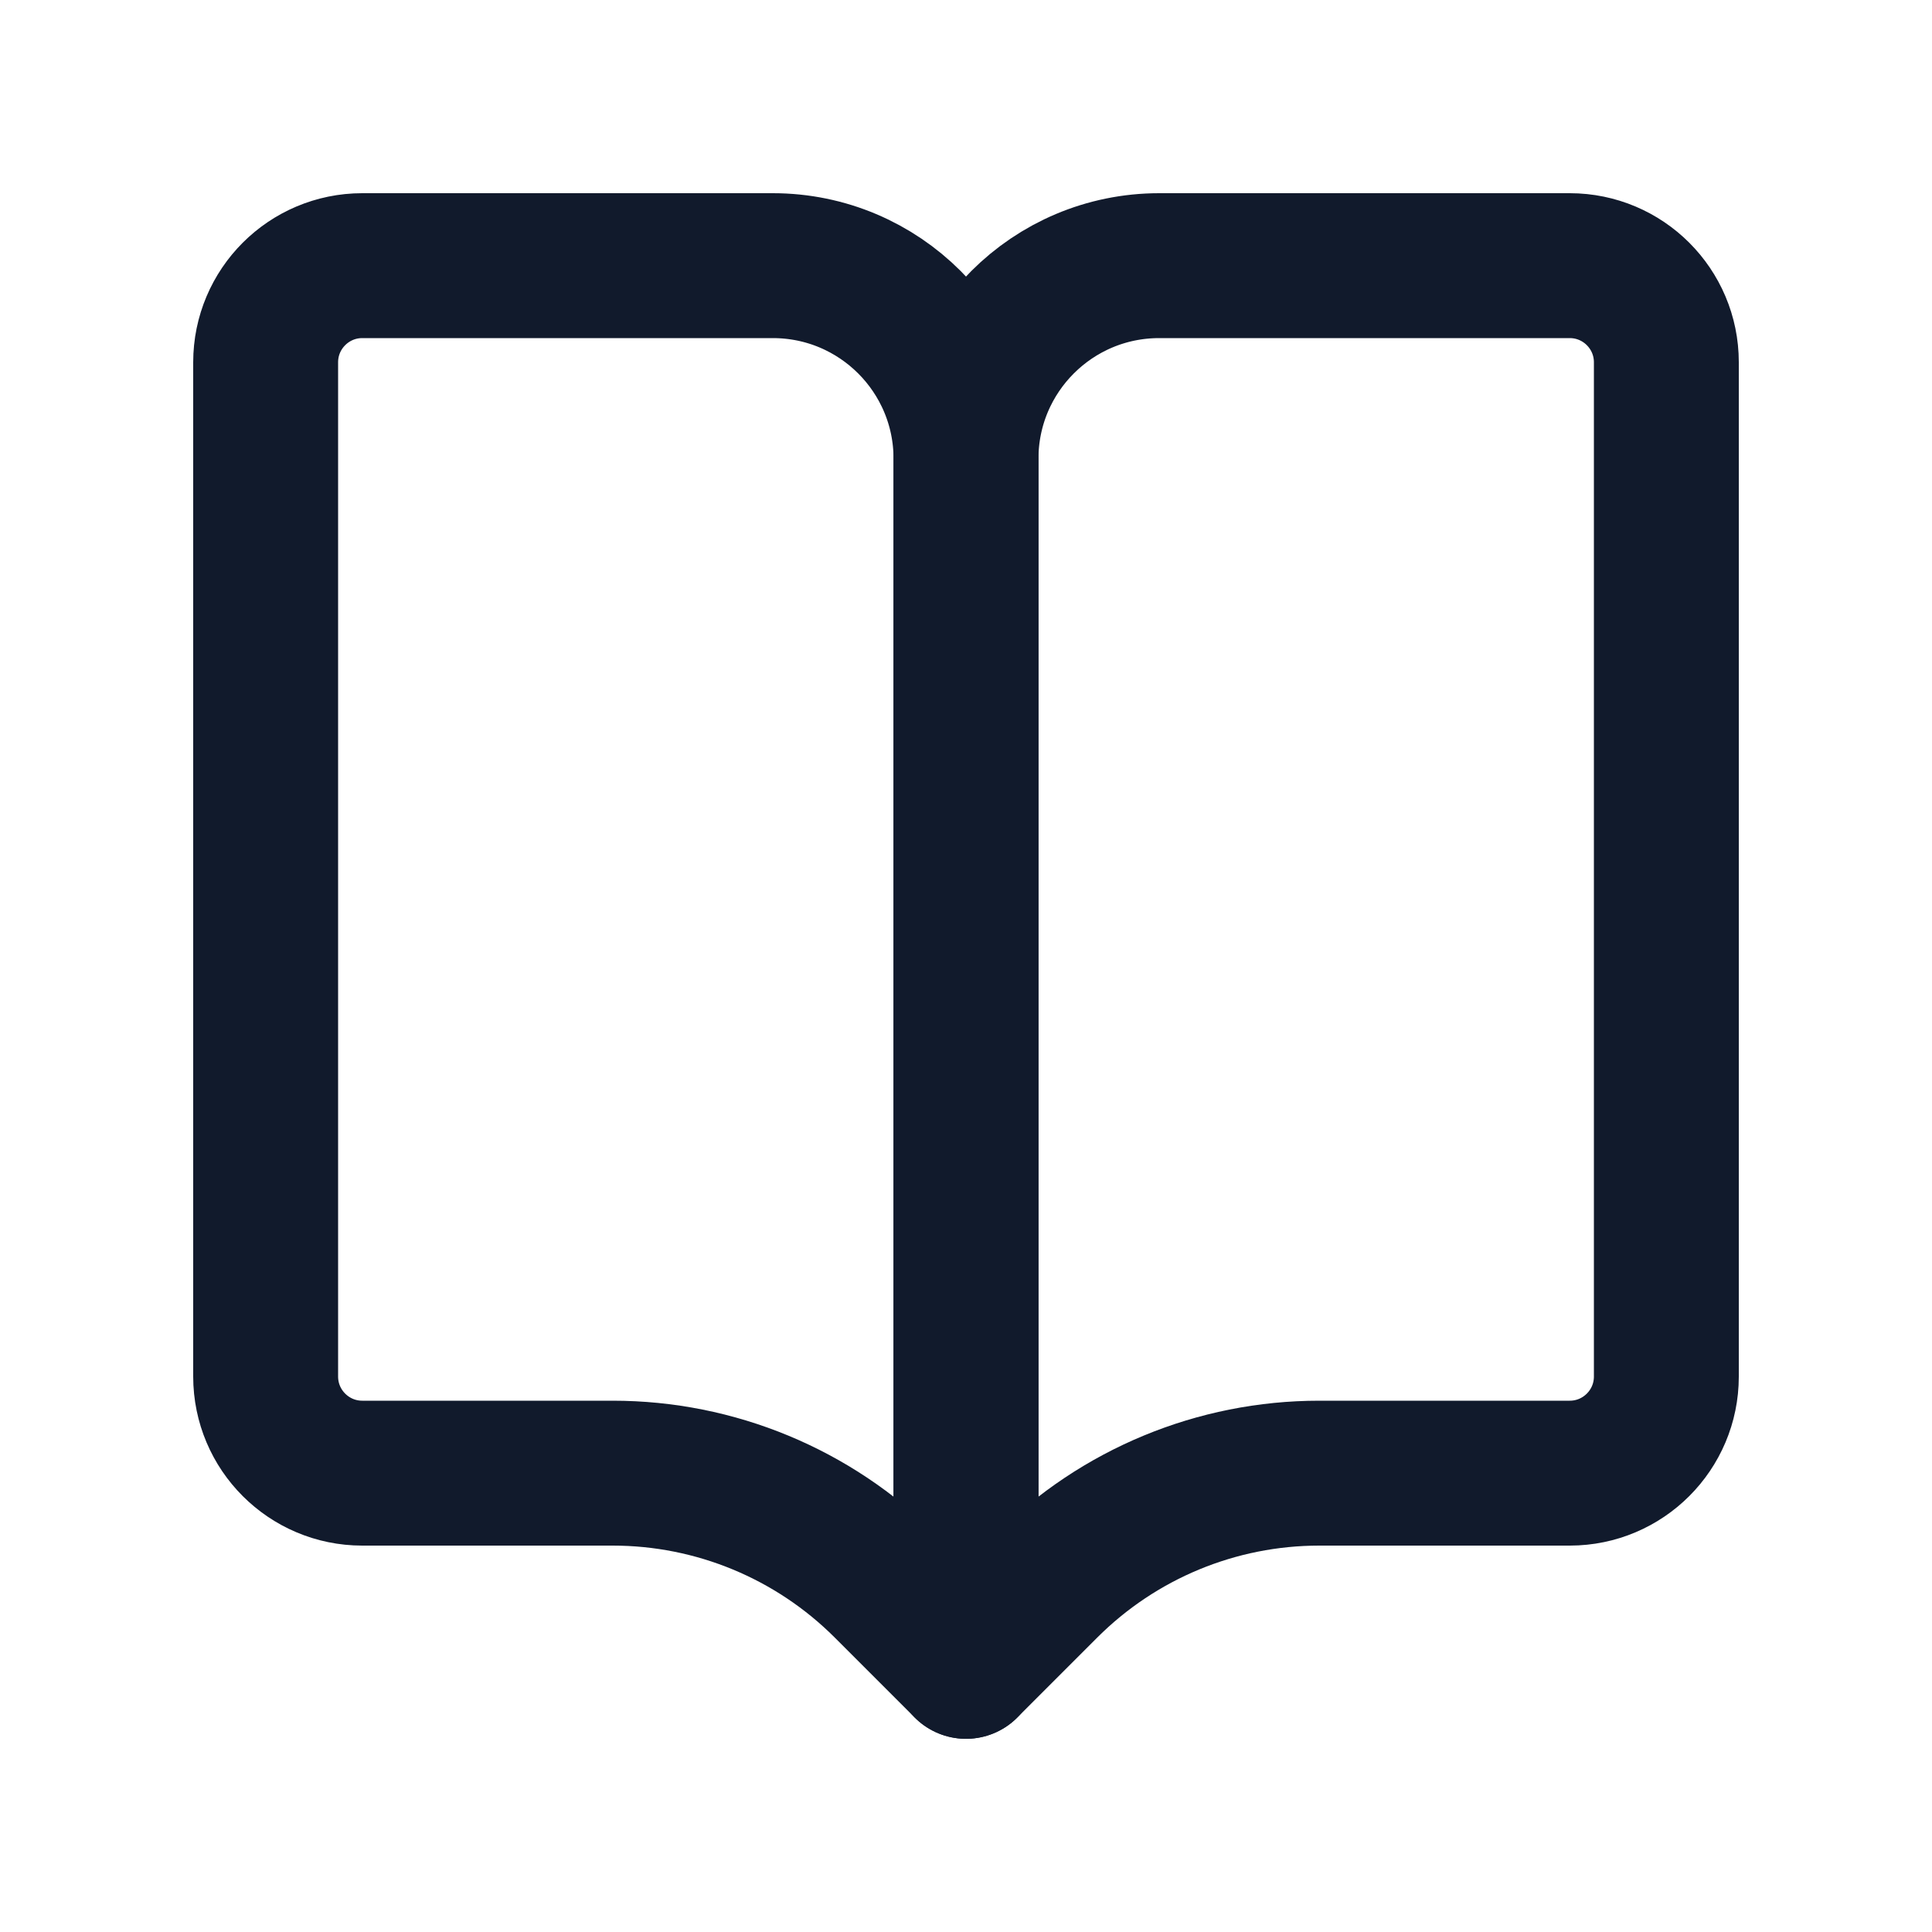
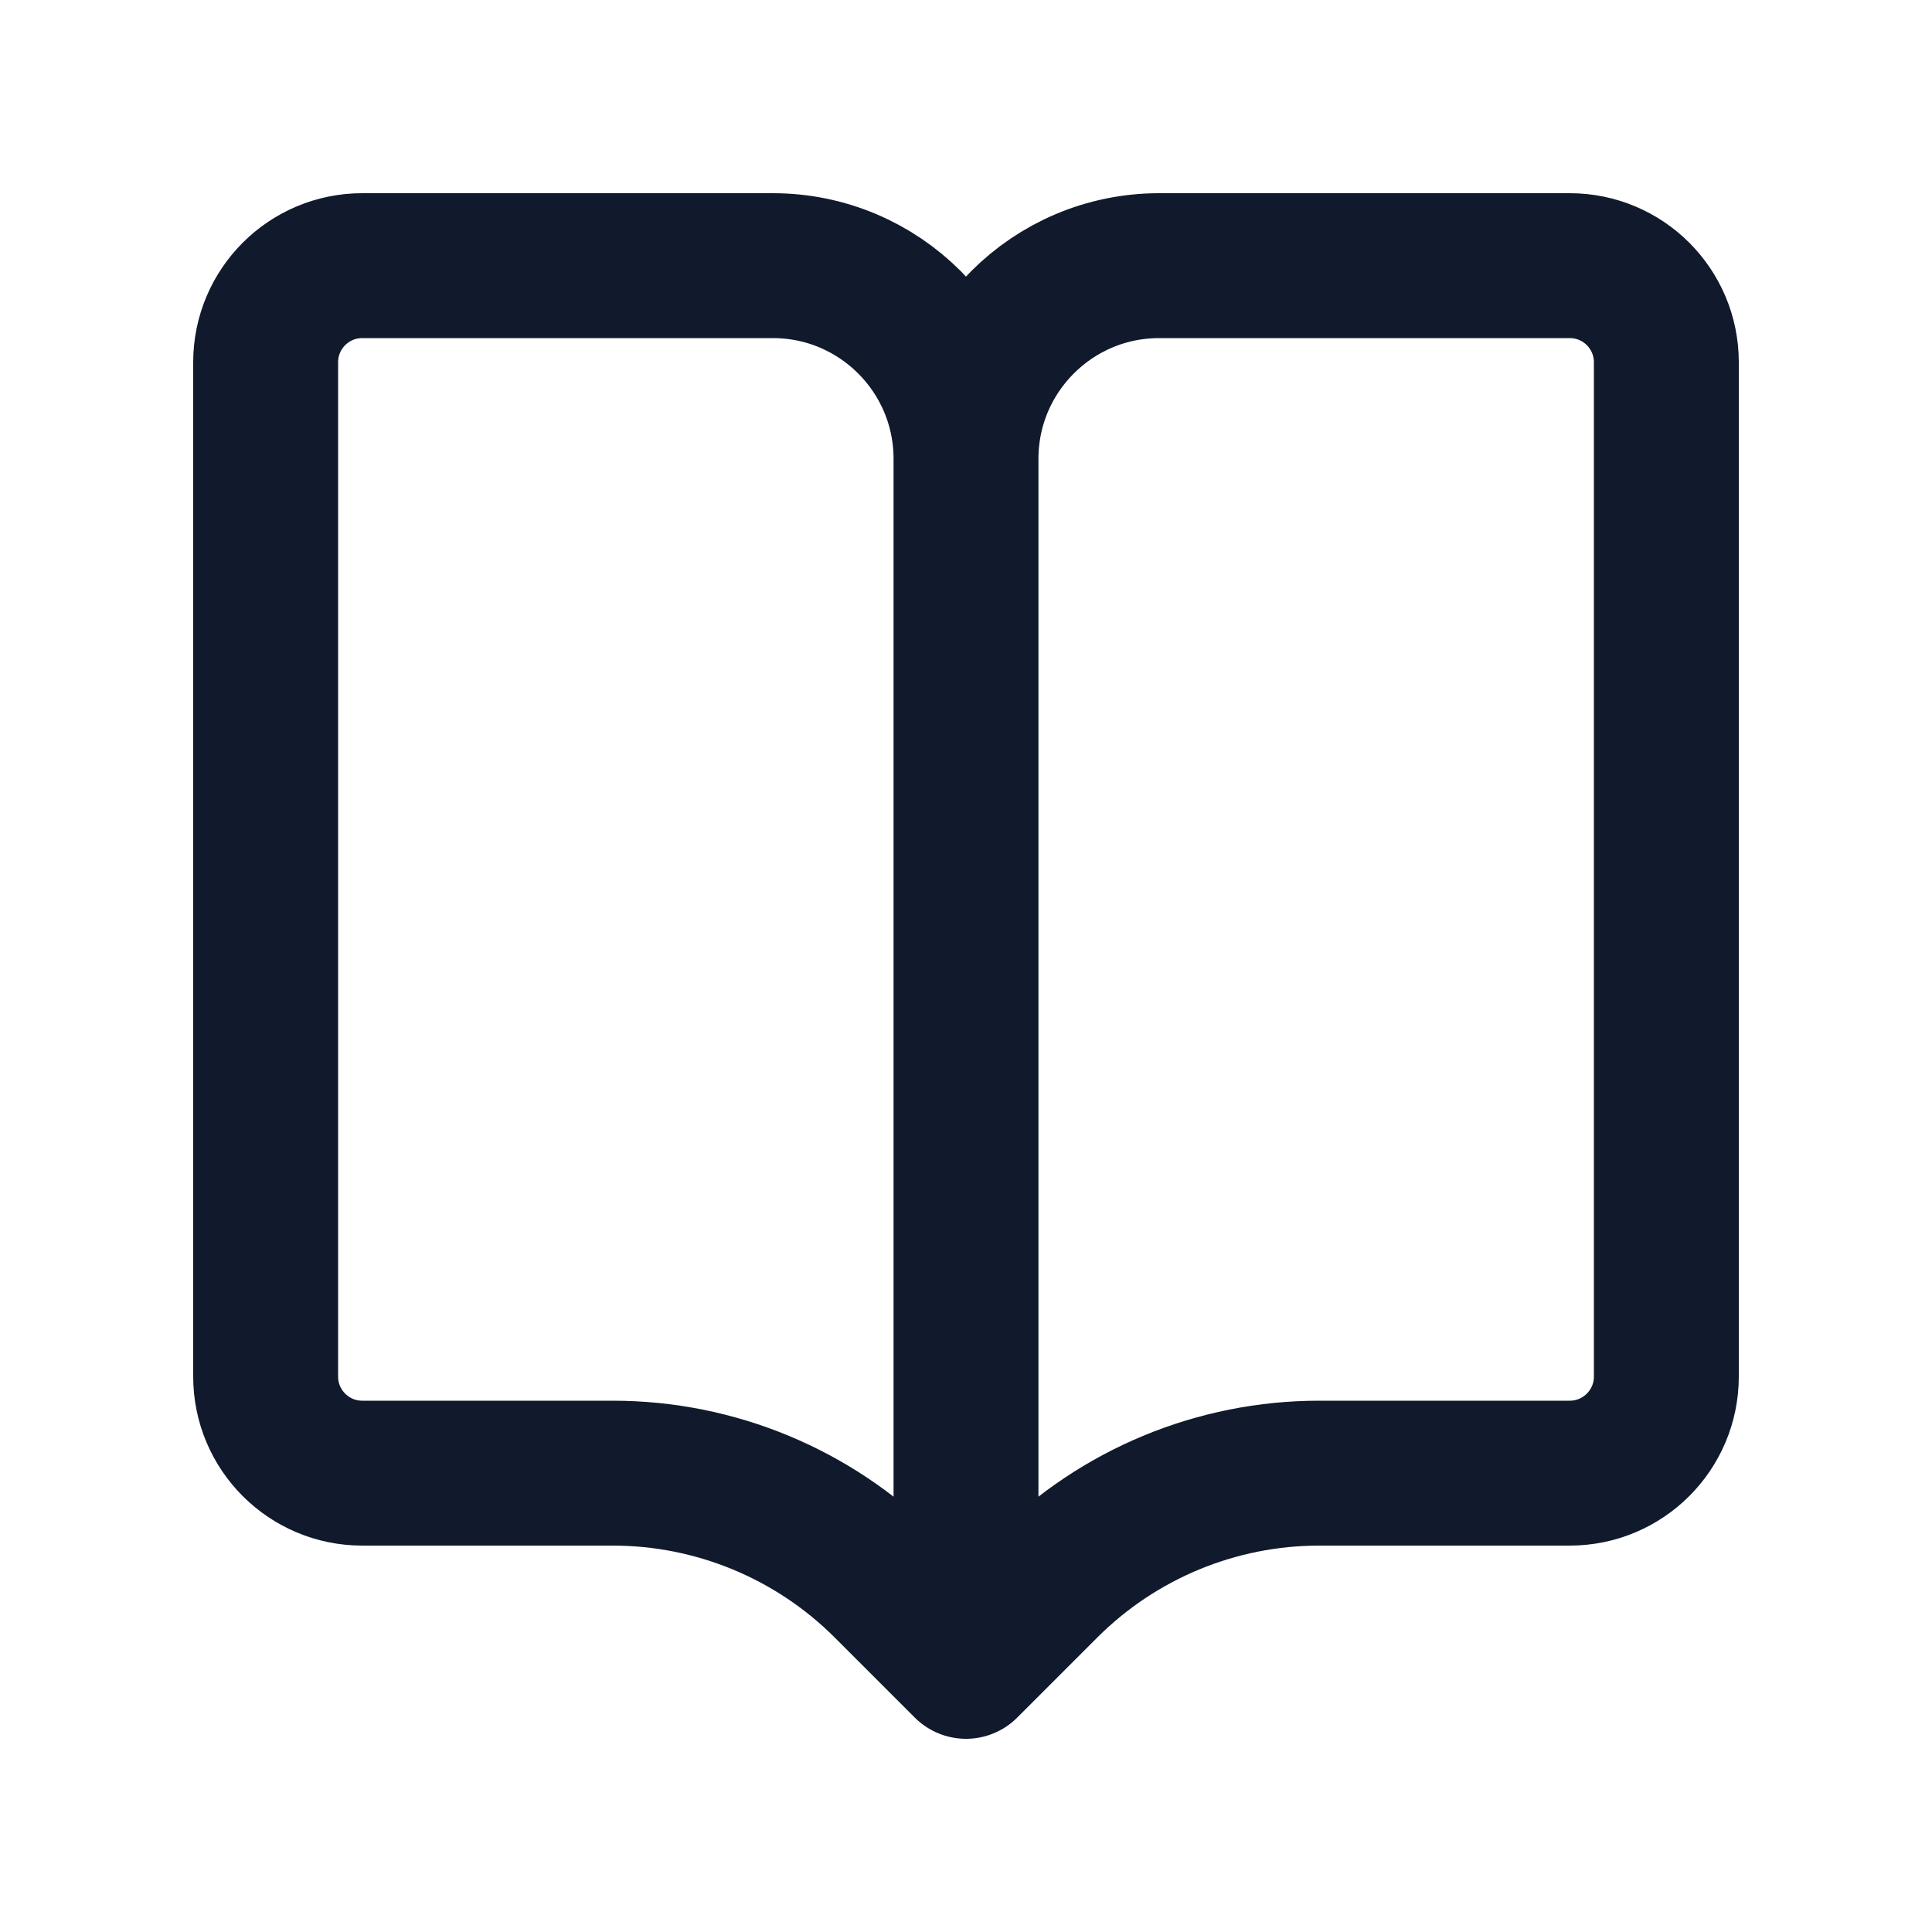
- <svg xmlns="http://www.w3.org/2000/svg" width="20" height="20" viewBox="0 0 20 20" fill="none">
-   <path d="M17.25 3.75C17.25 3.198 16.802 2.75 16.25 2.75H12C10.895 2.75 10 3.645 10 4.75V17.25L10.828 16.422C11.579 15.671 12.596 15.25 13.657 15.25H16.25C16.802 15.25 17.25 14.802 17.25 14.25V3.75Z" stroke="#111A2C" stroke-width="1.5" stroke-linecap="round" stroke-linejoin="round" />
-   <path d="M2.75 3.75C2.75 3.198 3.198 2.75 3.75 2.75H8C9.105 2.75 10 3.645 10 4.75V17.25L9.172 16.422C8.421 15.671 7.404 15.25 6.343 15.25H3.75C3.198 15.25 2.75 14.802 2.75 14.25V3.75Z" stroke="#111A2C" stroke-width="1.5" stroke-linecap="round" stroke-linejoin="round" />
+ <svg xmlns="http://www.w3.org/2000/svg" width="20" height="20" fill="none">
+   <path stroke="#111A2C" stroke-linecap="round" stroke-linejoin="round" stroke-width="1.5" d="M17.25 3.75a1 1 0 0 0-1-1H12a2 2 0 0 0-2 2v12.5l.828-.828a4 4 0 0 1 2.829-1.172h2.593a1 1 0 0 0 1-1V3.75Zm-14.5 0a1 1 0 0 1 1-1H8a2 2 0 0 1 2 2v12.5l-.828-.828a4 4 0 0 0-2.829-1.172H3.75a1 1 0 0 1-1-1V3.75Z" />
</svg>
